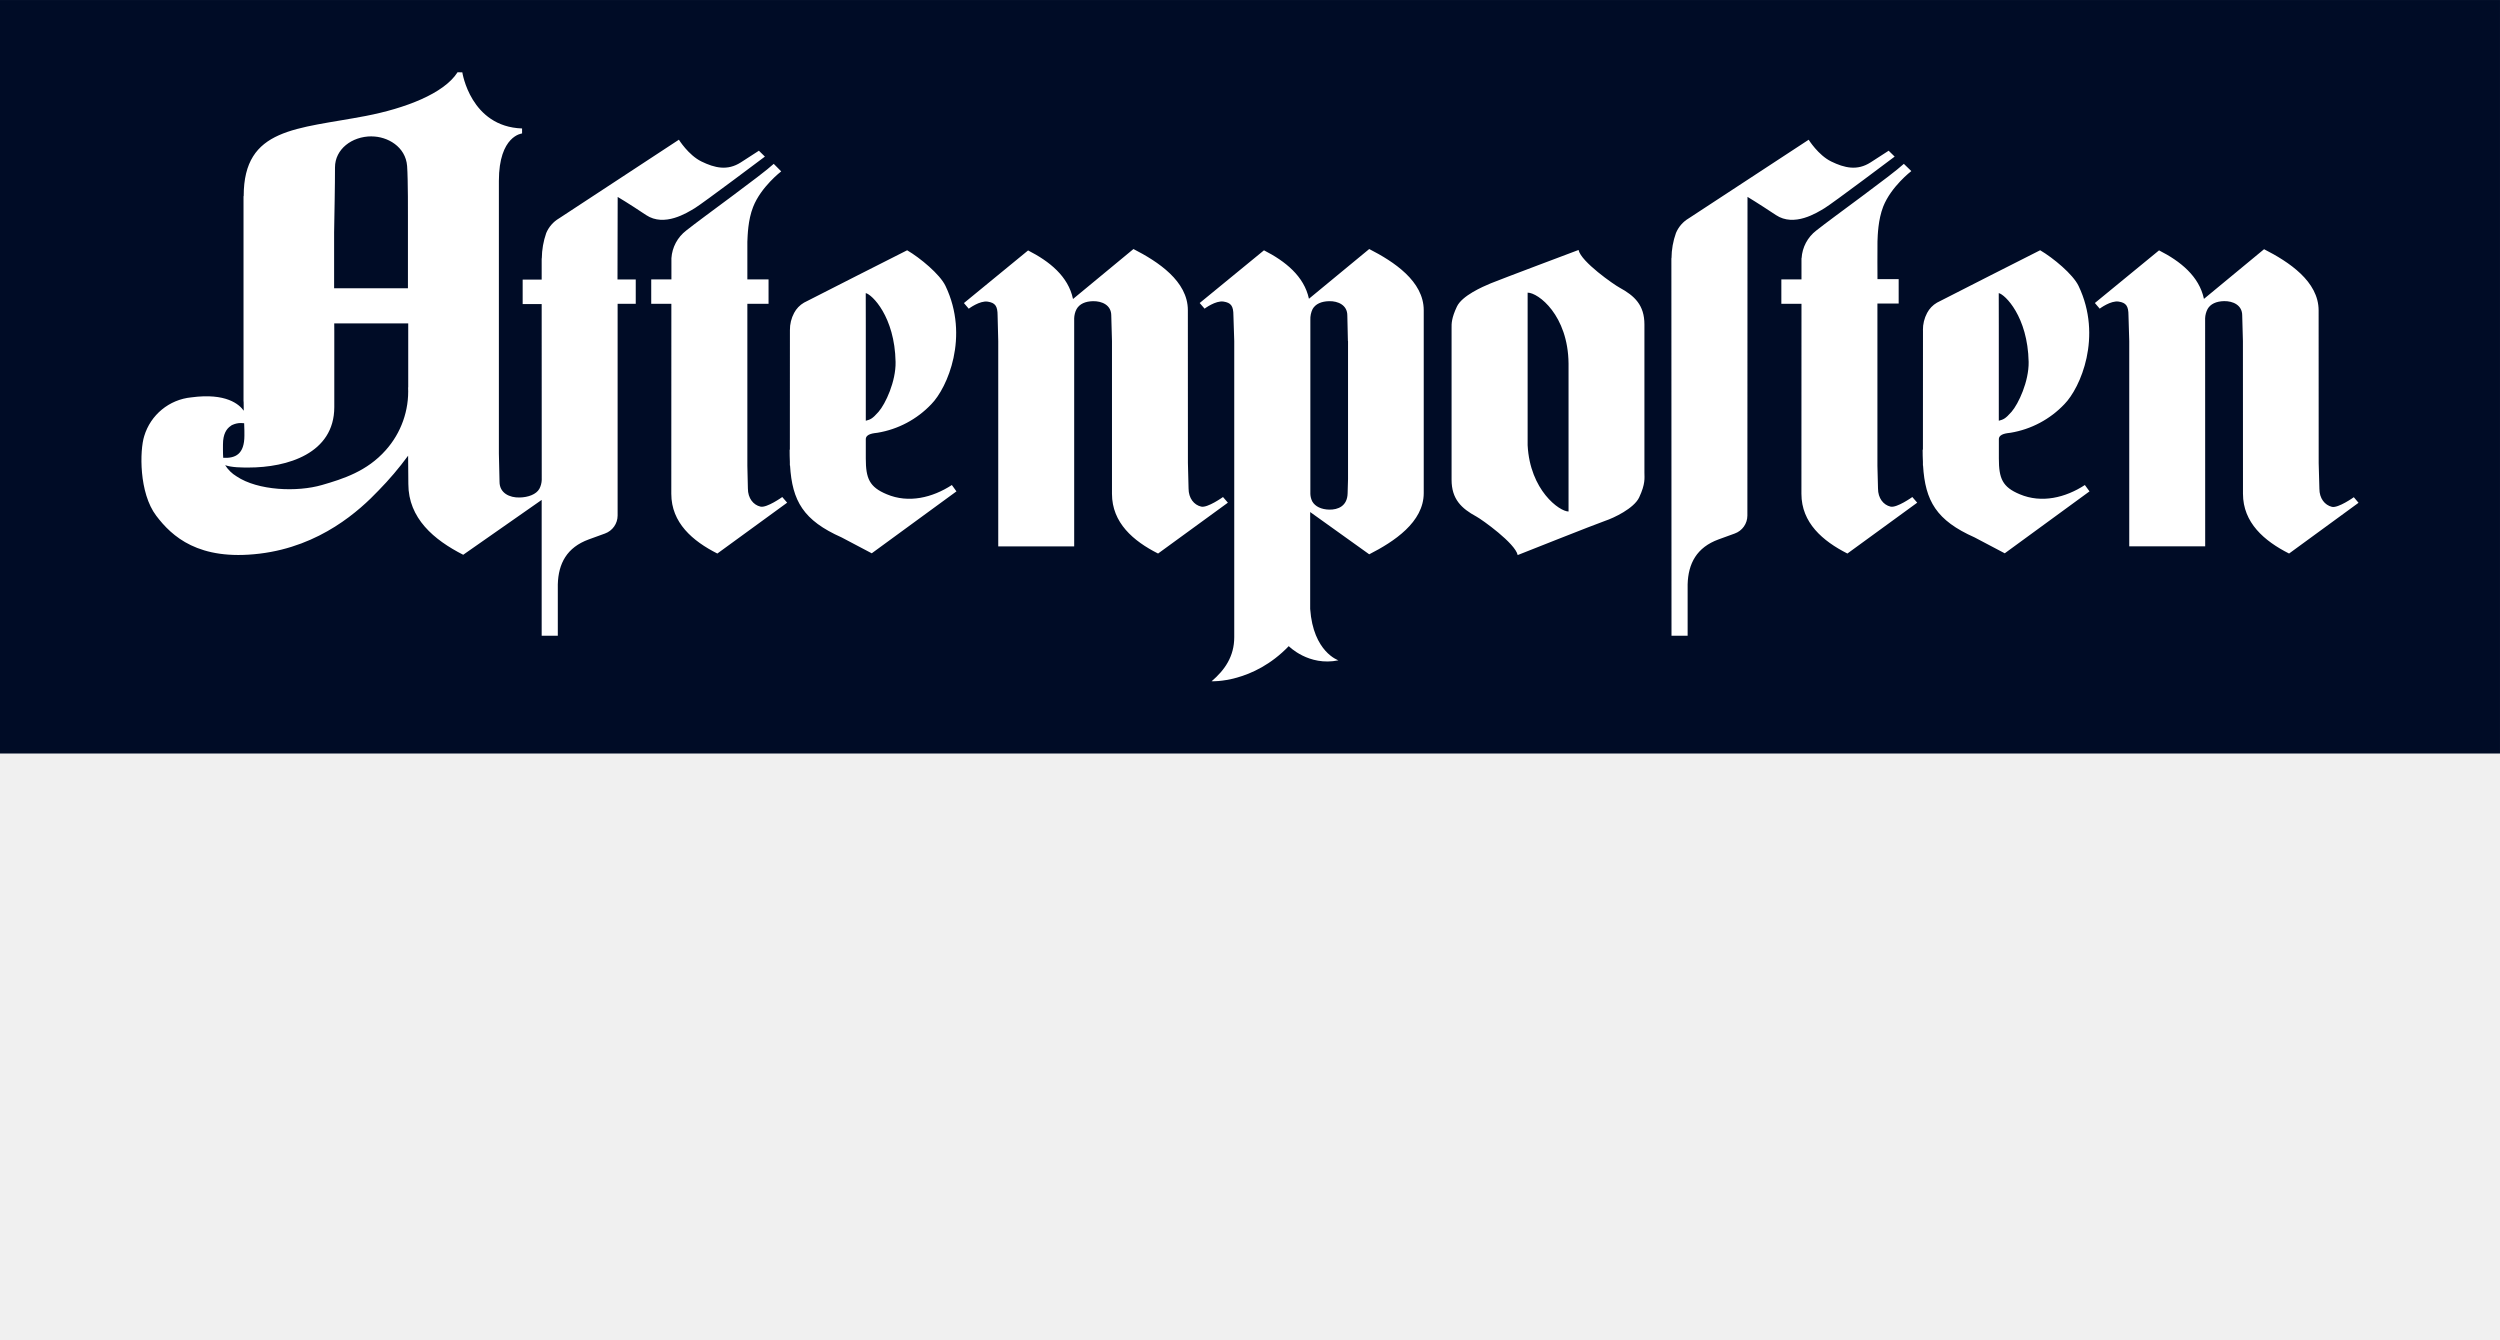
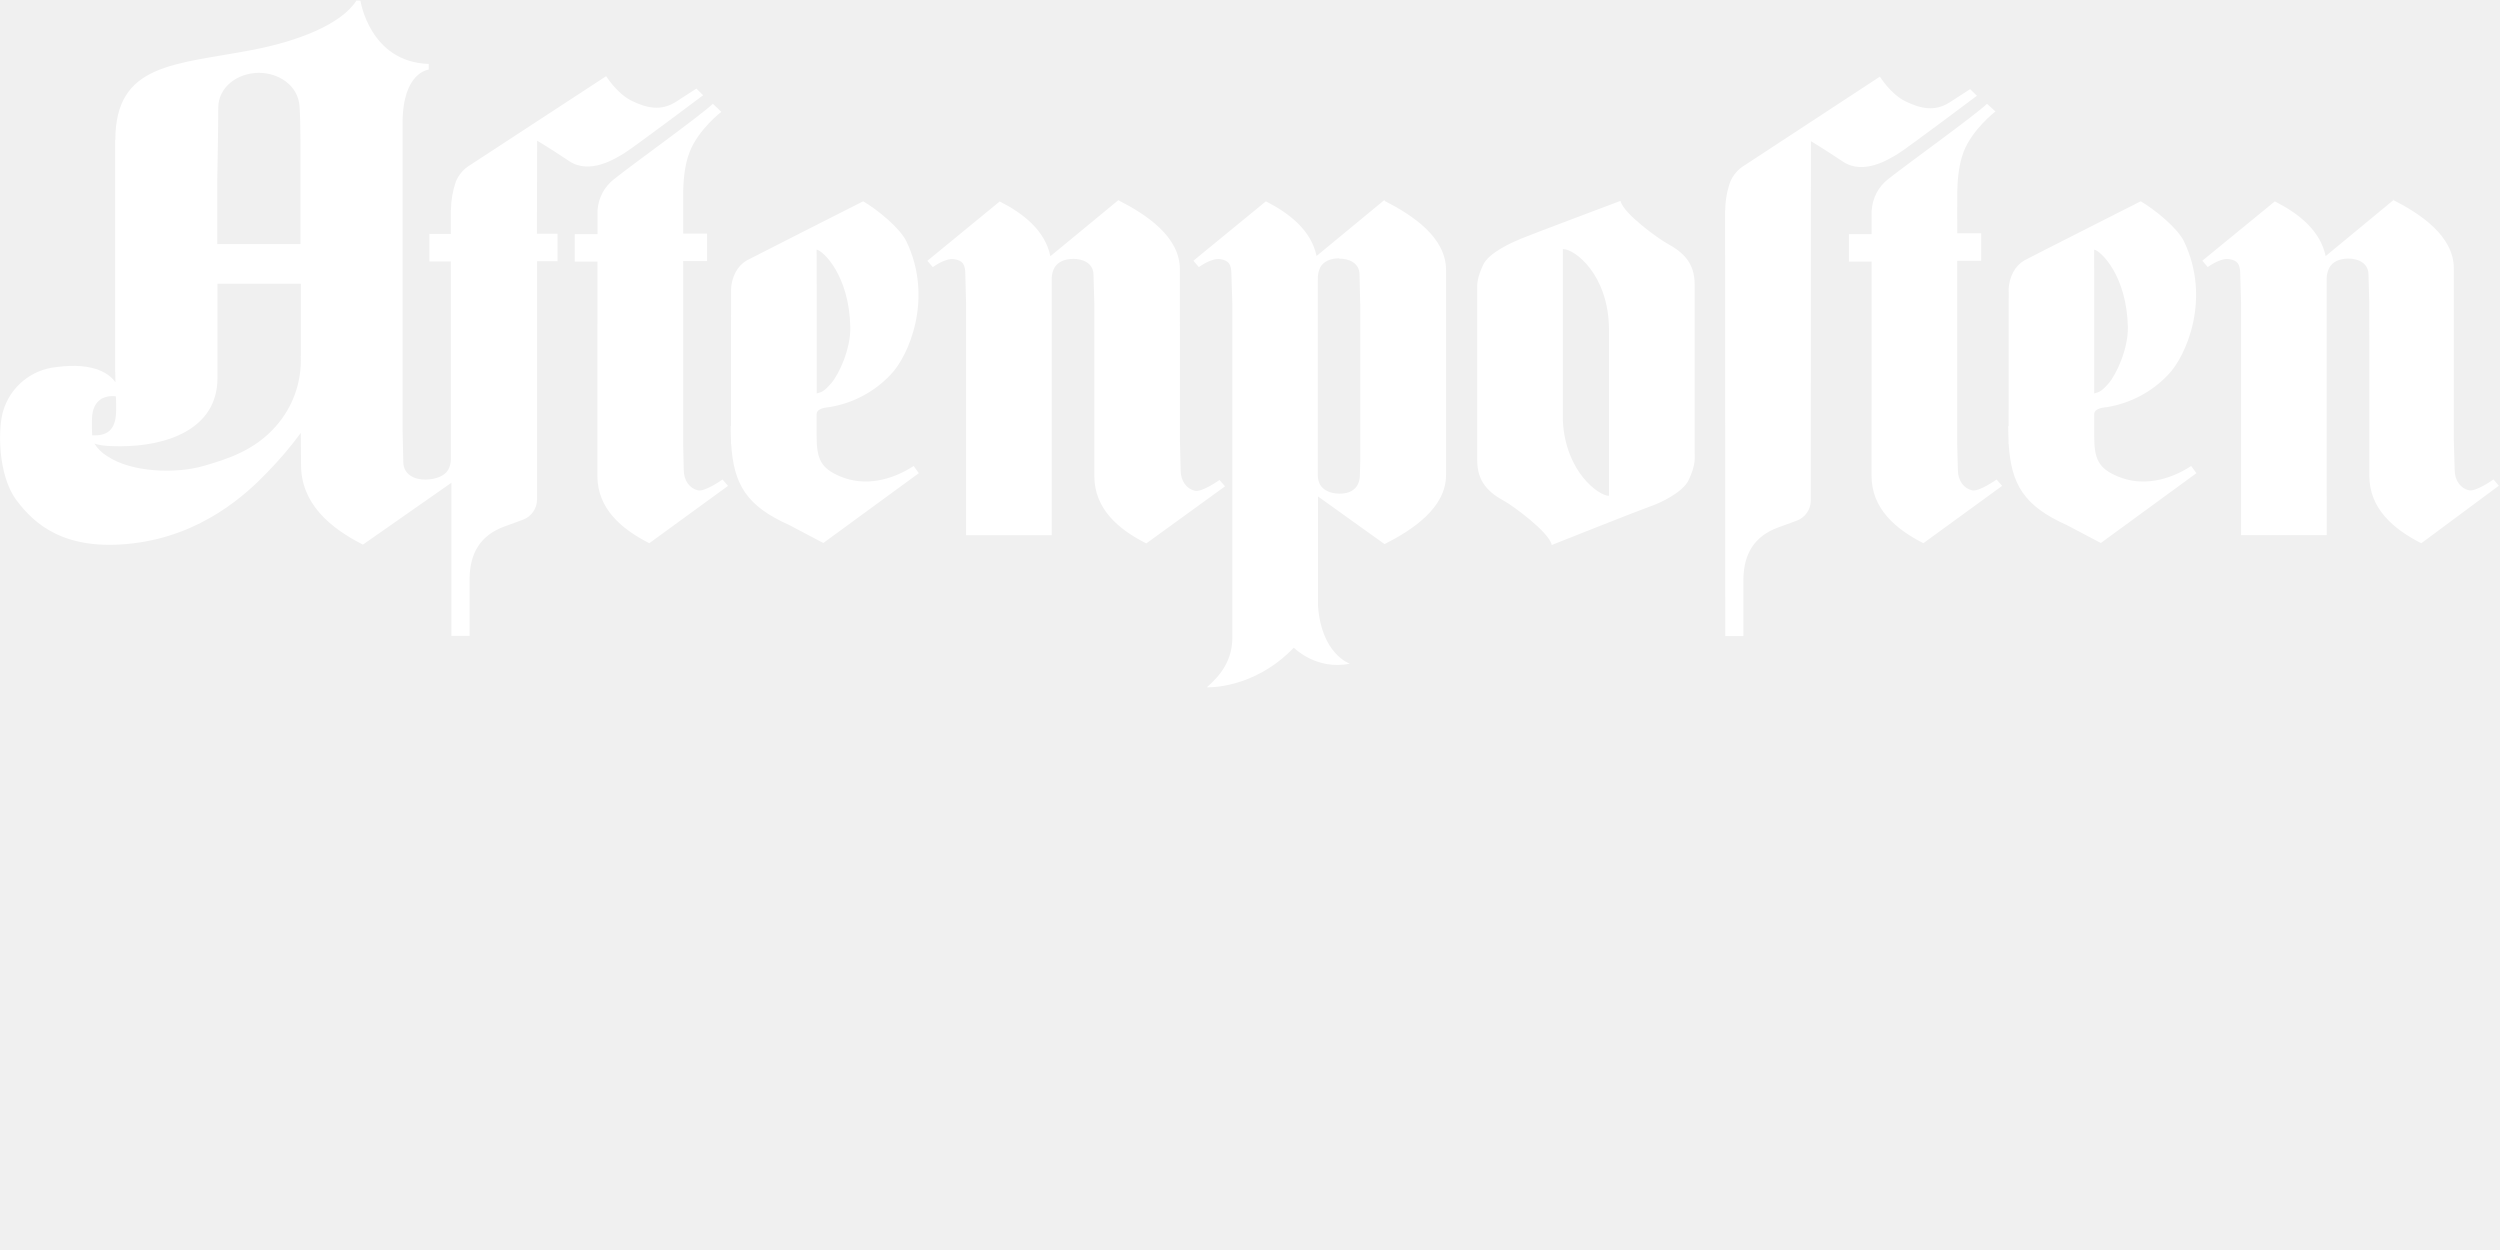
- <svg xmlns="http://www.w3.org/2000/svg" version="1" id="svg4" viewBox="0 0 559.89 300">
-   <defs id="defs8">
-     <clipPath id="a">
-       <path id="path4851" d="M43.84 1083.3h57.42v11.37H43.84z" />
-     </clipPath>
-     <clipPath id="a-5">
-       <path id="path4851-6" d="M43.84 1083.3h57.42v11.37H43.84z" />
-     </clipPath>
-     <clipPath id="a-5-2">
-       <path id="path4851-6-9" d="M43.84 1083.3h57.42v11.37H43.84z" />
-     </clipPath>
-     <clipPath id="a-5-2-1">
-       <path id="path4851-6-9-2" d="M43.84 1083.3h57.42v11.37H43.84z" />
-     </clipPath>
-   </defs>
-   <style id="style7258" />
-   <style id="style6035" />
-   <style id="style5105" />
-   <g id="g5332" transform="translate(-457.18 -73.56) scale(1.31835)">
-     <path id="rect4487" d="M346.78 55.8h424.69v128H346.78z" fill="#000c26" stroke-width=".63" />
-     <path id="path2" d="M424.51 68.07c-2.32 3.65-8.96 6.14-15.57 7.42-11.74 2.26-20.76 1.96-20.76 13.6v.02h-.03v34.9h.02l.02 1.56c-.75-1.07-2.99-3.07-8.91-2.27a9.3 9.3 0 0 0-8 6.58c-.77 2.43-.91 9.65 2.05 13.54 2.65 3.5 7.18 7.68 17.55 6.43 10.38-1.25 17.04-7.4 20.21-10.73a54.3 54.3 0 0 0 5.02-5.91l.04 4.8c0 5.84 4.35 9.5 9.32 12.03l13.33-9.32v23.07h2.74v-8.73c.1-3.55 1.54-6.27 5.26-7.63l2.75-1a3.25 3.25 0 0 0 2.15-3.05v-35.97h3.08v-4.14h-3.1l.03-14.02s1.72 1 4.83 3.08c3.11 2.07 6.94-.37 8.3-1.19 1.4-.86 11.88-8.74 11.88-8.74l-1.02-1-3.08 1.99c-2.27 1.45-4.42.94-6.68-.16-2.22-1.09-3.83-3.7-3.83-3.7L441.74 92.9a5.25 5.25 0 0 0-2.17 2.49 13.55 13.55 0 0 0-.75 4.3h-.02v3.61h-3.23v4.15h3.23l.01 29.87a3.52 3.52 0 0 1-.4 1.51c-.53.95-1.91 1.46-3.39 1.48-1.63.04-3.38-.72-3.38-2.67l-.11-4.79V86.52c0-7.7 3.94-8.05 3.94-8.05v-.85c-8.76-.3-10.15-9.53-10.15-9.53zm-14.6 10.9c2.7 0 5.77 1.74 6.03 5.02.17 2.39.14 8.56.14 8.56v12.22h-12.54V95.3l.03-1.82s.13-6.58.12-9.25c0-3.07 2.84-5.27 6.22-5.27zm244.13.56s-19.54 12.82-20.37 13.35a5.25 5.25 0 0 0-2.18 2.49 12.95 12.95 0 0 0-.76 4.29h-.02l.02 64.13h2.74v-8.73c.1-3.55 1.54-6.27 5.25-7.63l2.75-1a3.24 3.24 0 0 0 2.15-3.05l.02-54.14s1.7 1.01 4.83 3.09c3.1 2.07 6.94-.37 8.29-1.19 1.41-.86 11.88-8.74 11.88-8.74l-1.02-1-3.08 1.99c-2.26 1.45-4.42.94-6.68-.16-2.22-1.09-3.83-3.7-3.83-3.7zm-175.82 4.1c-2.08 1.94-12 9.04-14.88 11.34a6.45 6.45 0 0 0-2.5 4.69v3.6h-3.43v4.14h3.42l-.01 32.28c0 4.93 3.62 8.02 7.82 10.15l11.86-8.64-.83-.96s-2.63 1.88-3.7 1.63c-1.22-.28-2.14-1.43-2.14-3.08l-.09-3.85V107.4h3.6v-4.14h-3.6v-6.39c.05-1.06.09-3.67.98-5.92 1.34-3.42 4.77-6.04 4.77-6.04zm191.98 0c-2.08 1.94-12 9.04-14.89 11.34a6.4 6.4 0 0 0-2.48 4.69h-.02v3.6h-3.42v4.14h3.42l-.01 32.28c0 4.93 3.62 8.02 7.81 10.15l11.86-8.64-.83-.96s-2.63 1.88-3.7 1.63c-1.21-.28-2.13-1.43-2.13-3.08l-.1-3.85v-27.57h3.61v-4.15h-3.6s-.03-5.66 0-6.39c.04-1.06.1-3.67.97-5.92 1.35-3.42 4.78-6.04 4.78-6.04zM539.33 98.1l-10.27 8.49c-.8-3.85-4-6.4-7.63-8.25l-10.9 8.94.82.96s1.88-1.42 3.23-1.2c1.24.2 1.67.71 1.67 2.35l.11 4.35v34.88h12.9v-38.76c.02-.48.13-1.06.41-1.56.49-.86 1.46-1.32 2.81-1.34 1.5-.02 3.08.66 3.08 2.43l.12 4.35v25.94c0 4.93 3.63 8.03 7.83 10.15l11.86-8.64-.83-.96s-2.63 1.88-3.7 1.63c-1.23-.28-2.15-1.43-2.15-3.08l-.11-4.34-.01-25.95c0-4.93-5.07-8.26-9.26-10.4zm40.05 0l-10.24 8.45c-.82-3.83-4.02-6.39-7.64-8.23l-10.92 8.95.83.96s1.88-1.42 3.23-1.2c1.24.2 1.67.71 1.67 2.35l.14 4.35v50.32c0 3.24-1.6 5.57-3.85 7.48 0 0 7.03.36 13.11-5.97 0 0 3.38 3.46 8.44 2.41 0 0-4.29-1.4-4.8-8.73v-16.46l10.03 7.18c4.2-2.14 9.26-5.46 9.26-10.4V108.5c0-4.93-5.07-8.26-9.26-10.4zm152.05 0l-10.25 8.47c-.81-3.84-4-6.4-7.63-8.24l-10.9 8.94.82.96s1.88-1.42 3.23-1.2c1.23.2 1.66.71 1.66 2.35l.13 4.35v34.88h12.9l-.01-38.76a3.7 3.7 0 0 1 .42-1.56c.48-.85 1.46-1.31 2.81-1.34 1.48-.02 3.07.66 3.07 2.43l.12 4.35.01 23.9v2.04c0 4.93 3.62 8.03 7.83 10.16l11.8-8.62-.8-.95s-2.64 1.88-3.71 1.64c-1.23-.29-2.14-1.44-2.14-3.08l-.12-4.35-.01-25.94c0-4.93-5.06-8.26-9.27-10.4zm-116.49.16s-13.43 5.05-14.92 5.67c-1.41.59-4.88 2.1-5.75 3.96-.9 1.9-.92 2.88-.9 3.67v25.74c0 3.28 1.67 4.87 4.22 6.25.93.5 6.61 4.55 7.01 6.54 0 0 13.29-5.28 14.87-5.82 1.45-.48 4.87-2.1 5.76-3.96 1.1-2.35.9-3.3.9-4.23v-25.17c0-3.28-1.67-4.86-4.22-6.25-.94-.5-6.56-4.4-6.97-6.4zm-114.05.05s-17.1 8.65-17.53 8.9a4.38 4.38 0 0 0-1.68 1.75 6.05 6.05 0 0 0-.71 2.92l-.01 20.3h-.04c0 .72.01 1.4.04 2.06v.63h.03c.37 6.04 2.26 9.33 8.76 12.22l5.12 2.7 14.39-10.52-.78-1.08c-3.3 2.15-7.36 3.14-11.06 1.57-2.96-1.23-3.56-2.7-3.56-6.08v-3.32c.06-.91 1.46-.97 2-1.05a16.25 16.25 0 0 0 9.13-4.85c2.73-2.78 6.52-11.49 2.41-20.09-.95-1.99-4.32-4.77-6.52-6.06zm192.46 0s-17.1 8.65-17.52 8.9a4.37 4.37 0 0 0-1.68 1.75 6.08 6.08 0 0 0-.71 2.92h.01l-.01 20.3h-.05c0 .72.02 1.4.05 2.06v.63h.02c.37 6.04 2.26 9.33 8.76 12.22l5.12 2.7 14.4-10.52-.79-1.08c-3.29 2.15-7.35 3.14-11.06 1.57-2.96-1.23-3.55-2.7-3.55-6.08v-3.32c.06-.91 1.46-.97 2-1.05a16.26 16.26 0 0 0 9.13-4.85c2.73-2.78 6.52-11.49 2.41-20.09-.95-1.99-4.33-4.77-6.52-6.06zm-87.06 7.2c1.8 0 6.87 3.84 6.95 12.04v25.14c-1.54 0-6.55-3.6-6.95-11.26v-20.07zm-112.44.08c1.03.2 4.93 3.96 5.07 11.7.06 3.29-1.7 7.1-2.9 8.47-1.08 1.23-1.4 1.3-2.16 1.51V111.2zm192.47 0c1.03.2 4.93 3.96 5.08 11.7.05 3.29-1.72 7.1-2.91 8.47-1.08 1.23-1.41 1.3-2.16 1.51V111.2zm-113.73 1.37c1.47-.03 3.07.65 3.07 2.42l.1 4.36h.02v23.44l-.07 2.42c-.05 2.18-1.65 2.8-3.12 2.77-1.35-.03-2.39-.53-2.88-1.38a3.1 3.1 0 0 1-.33-1.28v-29.57a3.88 3.88 0 0 1 .38-1.84c.49-.86 1.48-1.32 2.83-1.34zm-169.03 3.77h12.57v10.9l-.02-.05a15 15 0 0 1-3.8 10.69c-3.18 3.59-7.24 4.88-10.84 5.92-4.2 1.22-10.86.97-14.5-1.47a5.88 5.88 0 0 1-1.94-1.9c1.14.4 2.82.4 3.97.4 6.59 0 14.57-2.38 14.57-10.27v-12.83zm-15.9 16.93c.36 0 .6.04.6.04.05.63.04 2.09.04 2.09 0 3.17-1.52 3.88-3.6 3.78-.06-.71-.04-2.29-.04-2.29 0-1.74.6-2.66 1.32-3.13.11-.1.24-.17.37-.21a3.38 3.38 0 0 1 1.3-.28z" fill="#fff" fill-rule="evenodd" stroke-width=".81" />
-   </g>
+ <svg xmlns="http://www.w3.org/2000/svg" viewBox="0 0 600 300">
+   <path d="M85.55.13c-3.7 5.81-14.27 9.78-24.8 11.82-18.7 3.6-33.07 3.12-33.07 21.67v.03h-.05v55.6h.03l.04 2.48c-1.2-1.72-4.76-4.9-14.2-3.63A14.82 14.82 0 0 0 .77 98.6c-1.23 3.87-1.45 15.36 3.26 21.56 4.22 5.58 11.44 12.23 27.96 10.24 16.54-1.99 27.15-11.79 32.2-17.09a86.5 86.5 0 0 0 8-9.41l.06 7.65c0 9.3 6.93 15.13 14.85 19.16l21.24-14.85v36.75h4.37v-14.1c.16-5.66 2.45-10 8.38-12.16l4.38-1.6a5.18 5.18 0 0 0 3.42-4.86v-57.2h4.91v-6.6h-4.94l.05-22.33s2.74 1.6 7.7 4.91c4.95 3.3 11.05-.59 13.21-1.9 2.23-1.36 18.93-13.91 18.93-13.91l-1.62-1.6-4.9 3.17c-3.62 2.31-7.05 1.5-10.65-.25-3.53-1.74-6.1-5.9-6.1-5.9l-32.6 21.3a8.36 8.36 0 0 0-3.46 3.96 21.59 21.59 0 0 0-1.19 6.85h-.03v5.75h-5.15v6.61h5.15l.01 47.58a5.6 5.6 0 0 1-.63 2.4c-.85 1.52-3.05 2.33-5.4 2.37-2.6.06-5.39-1.15-5.39-4.26l-.17-7.63V29.53c0-12.27 6.27-12.82 6.27-12.82v-1.36C88.72 14.87 86.51.17 86.51.17zM62.29 17.49c4.3 0 9.2 2.77 9.6 8 .28 3.8.23 13.63.23 13.63v19.46H52.14V43.5l.05-2.9s.2-10.47.19-14.73c0-4.9 4.52-8.4 9.9-8.4zm388.9.89s-31.13 20.42-32.45 21.27a8.36 8.36 0 0 0-3.47 3.96 20.63 20.63 0 0 0-1.21 6.84h-.04l.04 102.2h4.36v-13.91c.16-5.66 2.45-9.99 8.36-12.16l4.39-1.6a5.16 5.16 0 0 0 3.42-4.85l.03-86.25s2.71 1.6 7.7 4.92c4.94 3.3 11.06-.59 13.2-1.9 2.25-1.37 18.94-13.92 18.94-13.92l-1.63-1.59-4.9 3.17c-3.6 2.31-7.05 1.5-10.64-.25-3.54-1.74-6.1-5.9-6.1-5.9zm-280.1 6.53c-3.31 3.1-19.12 14.4-23.7 18.07a10.28 10.28 0 0 0-3.98 7.47v5.74h-5.47v6.6h5.45l-.02 51.41c0 7.85 5.77 12.78 12.46 16.17l18.9-13.76-1.33-1.53s-4.19 3-5.9 2.6c-1.94-.45-3.4-2.28-3.4-4.9l-.14-6.14V62.66h5.73v-6.6h-5.73V45.89c.08-1.69.14-5.84 1.56-9.43 2.13-5.45 7.6-9.62 7.6-9.62zm305.8 0c-3.31 3.1-19.12 14.4-23.72 18.07a10.2 10.2 0 0 0-3.95 7.47h-.03v5.74h-5.45v6.6h5.45l-.02 51.41c0 7.85 5.77 12.78 12.44 16.17l18.9-13.76-1.33-1.53s-4.2 3-5.9 2.6c-1.92-.45-3.39-2.28-3.39-4.9l-.16-6.14V62.6h5.75v-6.61h-5.73s-.05-9.02 0-10.18c.06-1.7.16-5.85 1.54-9.43 2.15-5.45 7.62-9.63 7.62-9.63zm-208.4 23.06l-16.4 13.52c-1.27-6.13-6.37-10.2-12.16-13.14l-17.36 14.24 1.3 1.53s3-2.26 5.15-1.91c1.98.32 2.66 1.13 2.66 3.74l.18 6.93v55.57h20.55v-61.7c.03-.76.2-1.69.65-2.48.78-1.37 2.33-2.1 4.48-2.14 2.39-.03 4.9 1.05 4.9 3.87l.2 6.93v41.32c0 7.86 5.78 12.8 12.47 16.17l18.9-13.7-1.33-1.53s-4.19 3-5.89 2.6c-1.96-.45-3.43-2.28-3.43-4.9l-.17-6.92-.02-41.34c0-7.86-8.07-13.16-14.75-16.57zm63.8 0l-16.31 13.46c-1.3-6.1-6.4-10.18-12.17-13.11l-17.4 14.26 1.32 1.53s3-2.26 5.15-1.91c1.97.32 2.66 1.13 2.66 3.74l.22 6.93v80.16c0 5.16-2.55 8.87-6.13 11.92 0 0 11.2.57 20.89-9.51 0 0 5.38 5.51 13.45 3.84 0 0-6.84-2.23-7.65-13.91v-26.22l15.98 11.44c6.7-3.41 14.75-8.7 14.75-16.57V64.78c0-7.86-8.08-13.16-14.75-16.57zm242.2 0l-16.33 13.49c-1.3-6.12-6.4-10.19-12.2-13.13l-17.4 14.24 1.3 1.53s3-2.26 5.15-1.91c1.96.32 2.65 1.13 2.65 3.74l.2 6.93v55.57h20.55l-.01-61.75a5.9 5.9 0 0 1 .67-2.48c.76-1.36 2.32-2.1 4.47-2.14 2.36-.03 4.9 1.05 4.9 3.87l.19 6.93.01 38.07v3.25c0 7.86 5.77 12.8 12.47 16.2l18.6-13.8-1.27-1.52s-4.2 3-5.91 2.61c-1.96-.46-3.41-2.3-3.41-4.9l-.2-6.94V64.44c0-7.85-8.07-13.16-14.78-16.57zm-185.6.25s-21.39 8.04-23.77 9.03c-2.25.94-7.77 3.35-9.16 6.31-1.43 3.03-1.47 4.59-1.43 5.85v41c0 5.23 2.66 7.77 6.72 9.97 1.48.8 10.53 7.24 11.17 10.42 0 0 21.17-8.42 23.69-9.28 2.3-.76 7.76-3.34 9.17-6.3 1.76-3.75 1.44-5.26 1.44-6.74V68.33c0-5.23-2.66-7.75-6.72-9.96-1.5-.8-10.4-7-11.1-10.2zm-181.7.08s-27.24 13.78-27.93 14.18a6.98 6.98 0 0 0-2.68 2.79 9.64 9.64 0 0 0-1.13 4.65l-.01 32.34h-.07c0 1.15.02 2.23.07 3.28v1h.04c.6 9.63 3.6 14.87 13.96 19.48l8.16 4.3 22.92-16.76-1.24-1.72c-5.26 3.42-11.72 5-17.62 2.5-4.72-1.96-5.67-4.3-5.67-9.69v-5.29c.1-1.45 2.32-1.54 3.18-1.67a25.89 25.89 0 0 0 14.54-7.73c4.35-4.43 10.4-18.3 3.84-32-1.51-3.17-6.88-7.6-10.39-9.65zm306.6 0s-27.24 13.78-27.91 14.18a6.96 6.96 0 0 0-2.68 2.79 9.69 9.69 0 0 0-1.13 4.65h.02l-.02 32.34h-.1c0 1.15.04 2.23.08 3.28v1h.03c.6 9.63 3.6 14.87 13.96 19.48l8.16 4.3 22.94-16.76-1.26-1.72c-5.24 3.42-11.7 5-17.62 2.5-4.71-1.96-5.65-4.3-5.65-9.69v-5.29c.1-1.45 2.32-1.54 3.18-1.67a25.9 25.9 0 0 0 14.54-7.73c4.35-4.43 10.4-18.3 3.84-32-1.51-3.17-6.9-7.6-10.39-9.65zm-138.7 11.47c2.87 0 10.94 6.12 11.07 19.18V119c-2.45 0-10.43-5.74-11.07-17.94V69.01zm-179.1.13c1.64.32 7.85 6.3 8.08 18.64.1 5.24-2.71 11.3-4.62 13.49-1.72 1.96-2.23 2.07-3.44 2.4v-25.6zm306.6 0c1.64.32 7.85 6.3 8.1 18.64.07 5.24-2.75 11.3-4.64 13.49-1.72 1.96-2.25 2.07-3.44 2.4v-25.6zm-181.2 2.18c2.34-.05 4.9 1.03 4.9 3.85l.15 6.95h.03v37.34l-.1 3.86c-.09 3.47-2.64 4.46-4.98 4.4-2.15-.04-3.8-.84-4.59-2.19a4.94 4.94 0 0 1-.52-2.04v-47.2a6.18 6.18 0 0 1 .6-2.93c.78-1.37 2.36-2.1 4.51-2.13zm-269.2 6.01h20.02v17.36l-.03-.08a23.9 23.9 0 0 1-6.06 17.03c-5.06 5.72-11.53 7.77-17.27 9.43-6.69 1.94-17.3 1.55-23.1-2.34a9.37 9.37 0 0 1-3.09-3.03c1.82.64 4.5.64 6.33.64 10.5 0 23.2-3.8 23.2-16.36V70.22zM26.85 95.06c.57 0 .96.06.96.06.08 1 .06 3.33.06 3.33 0 5.05-2.42 6.18-5.74 6.03-.1-1.14-.06-3.65-.06-3.65 0-2.77.96-4.24 2.1-4.99.18-.16.39-.27.6-.33a5.38 5.38 0 0 1 2.06-.45z" fill="#fff" />
</svg>
